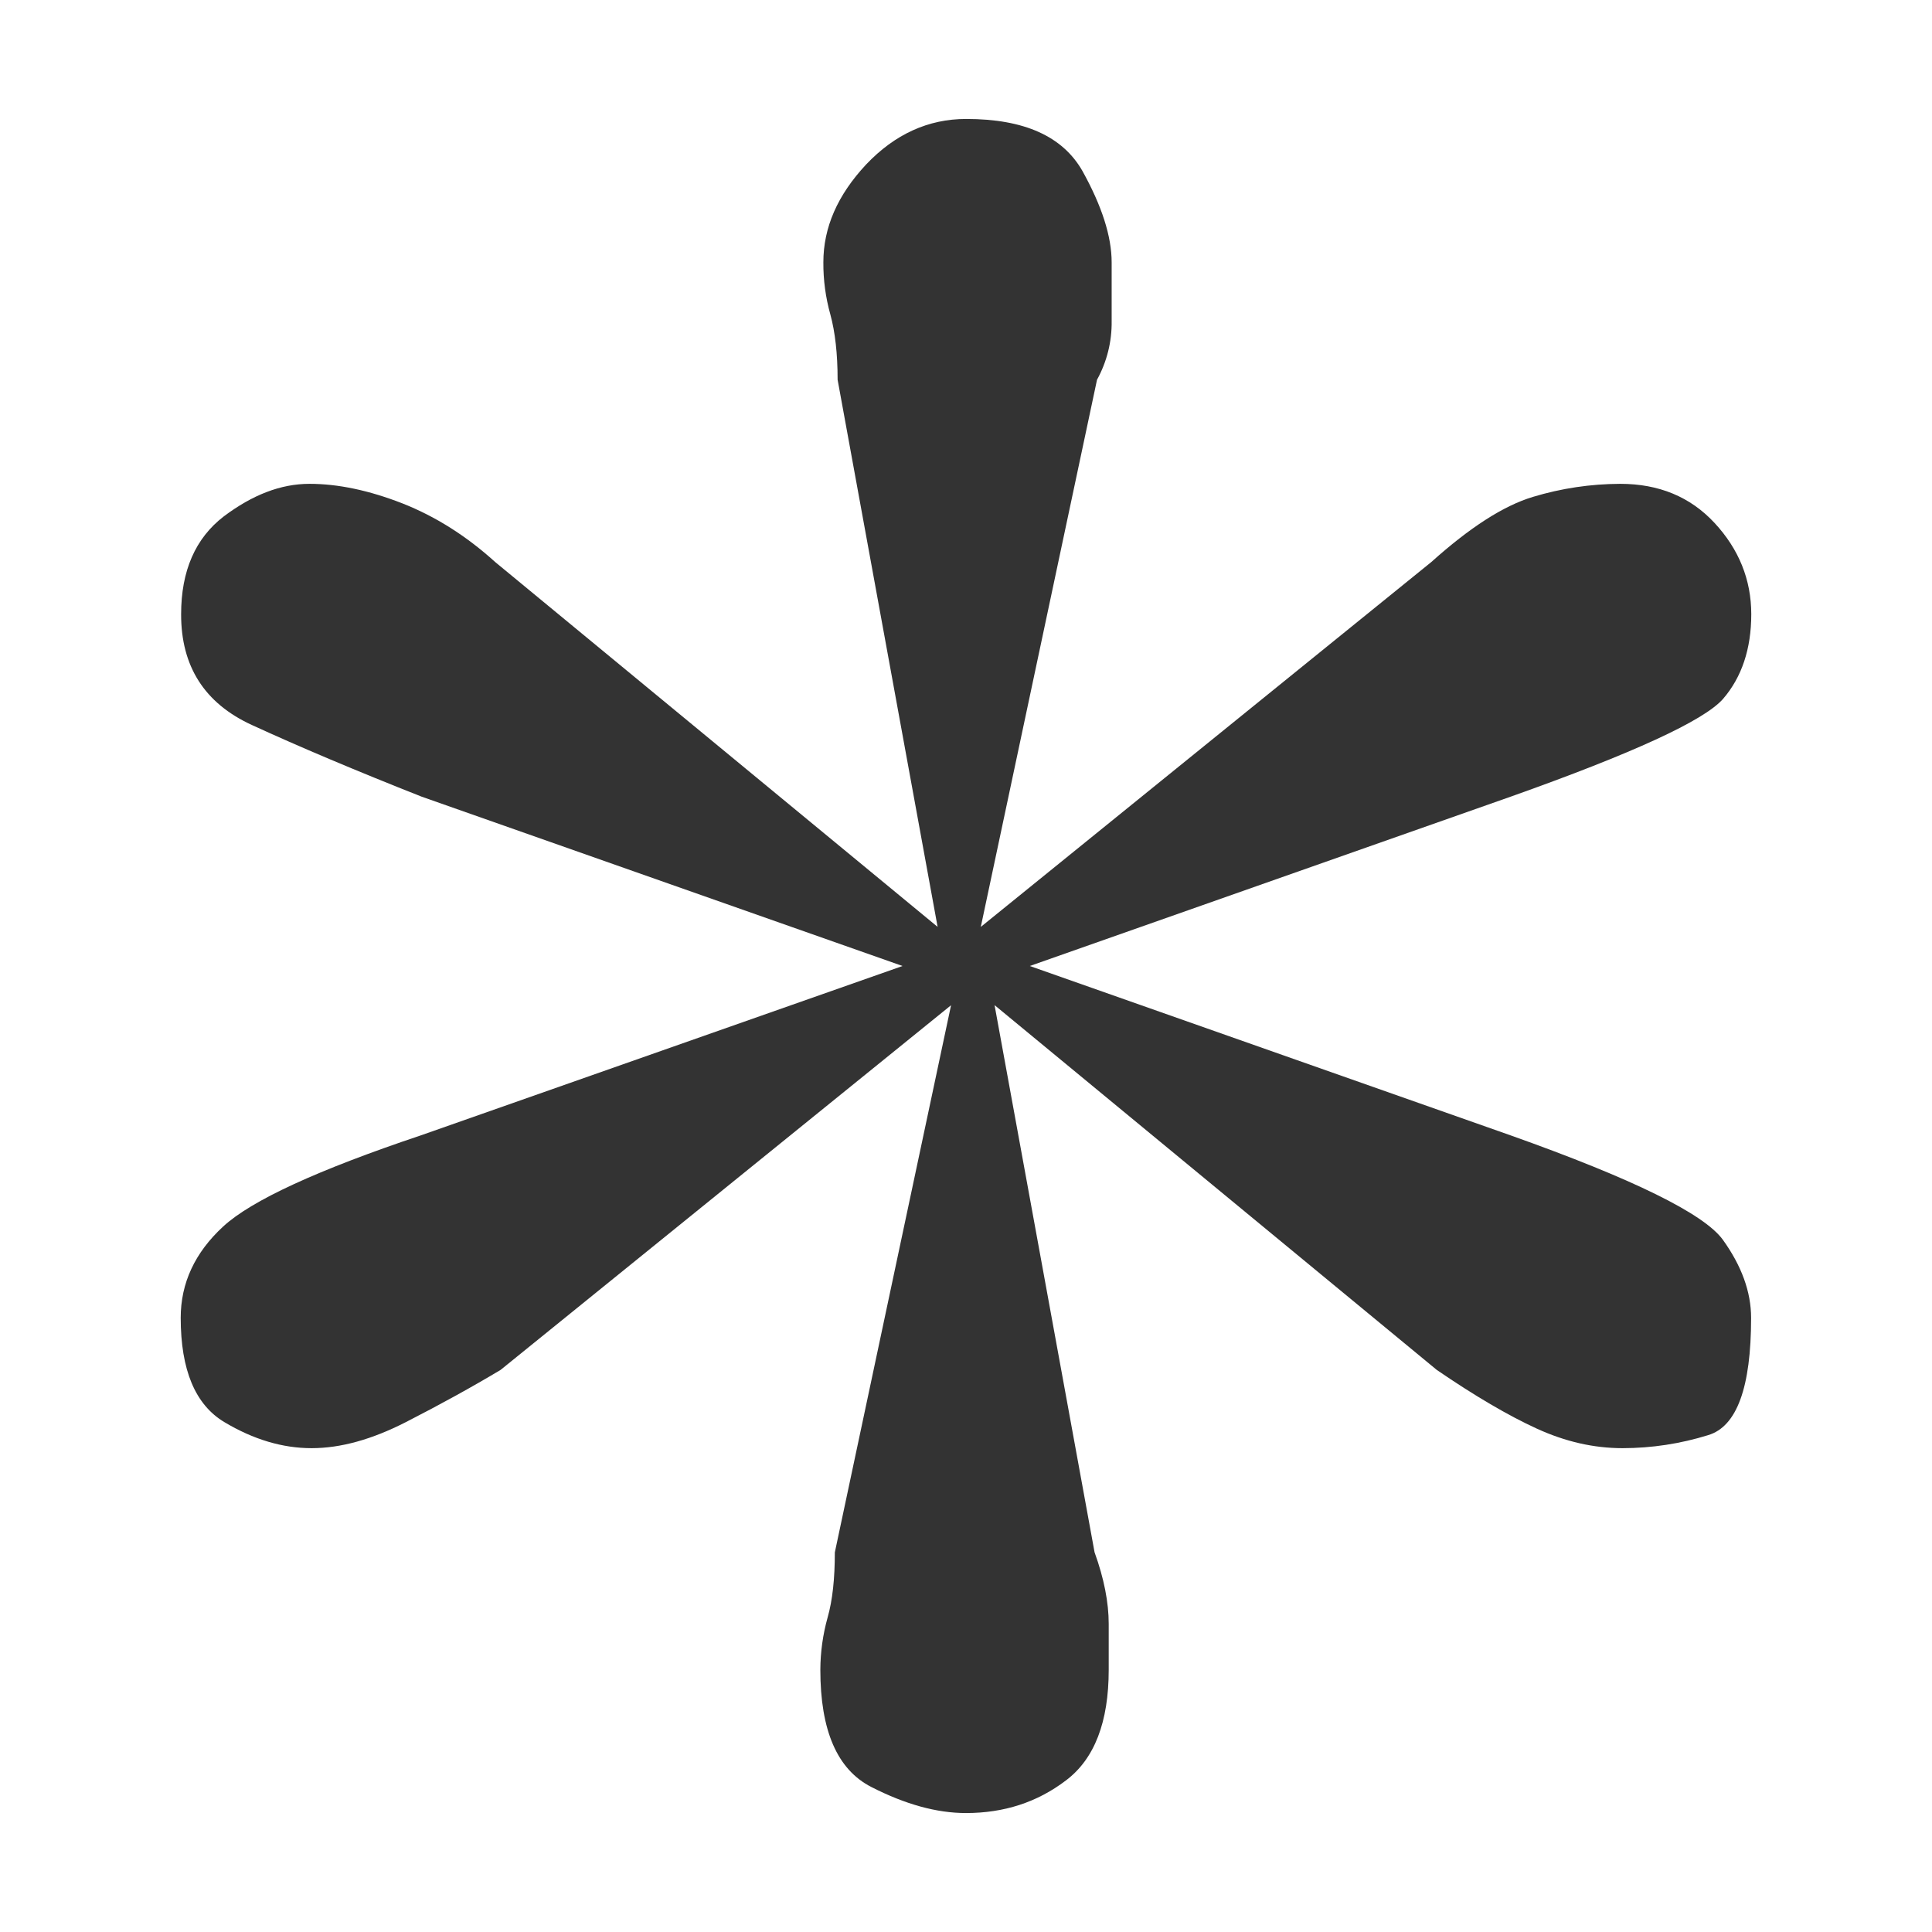
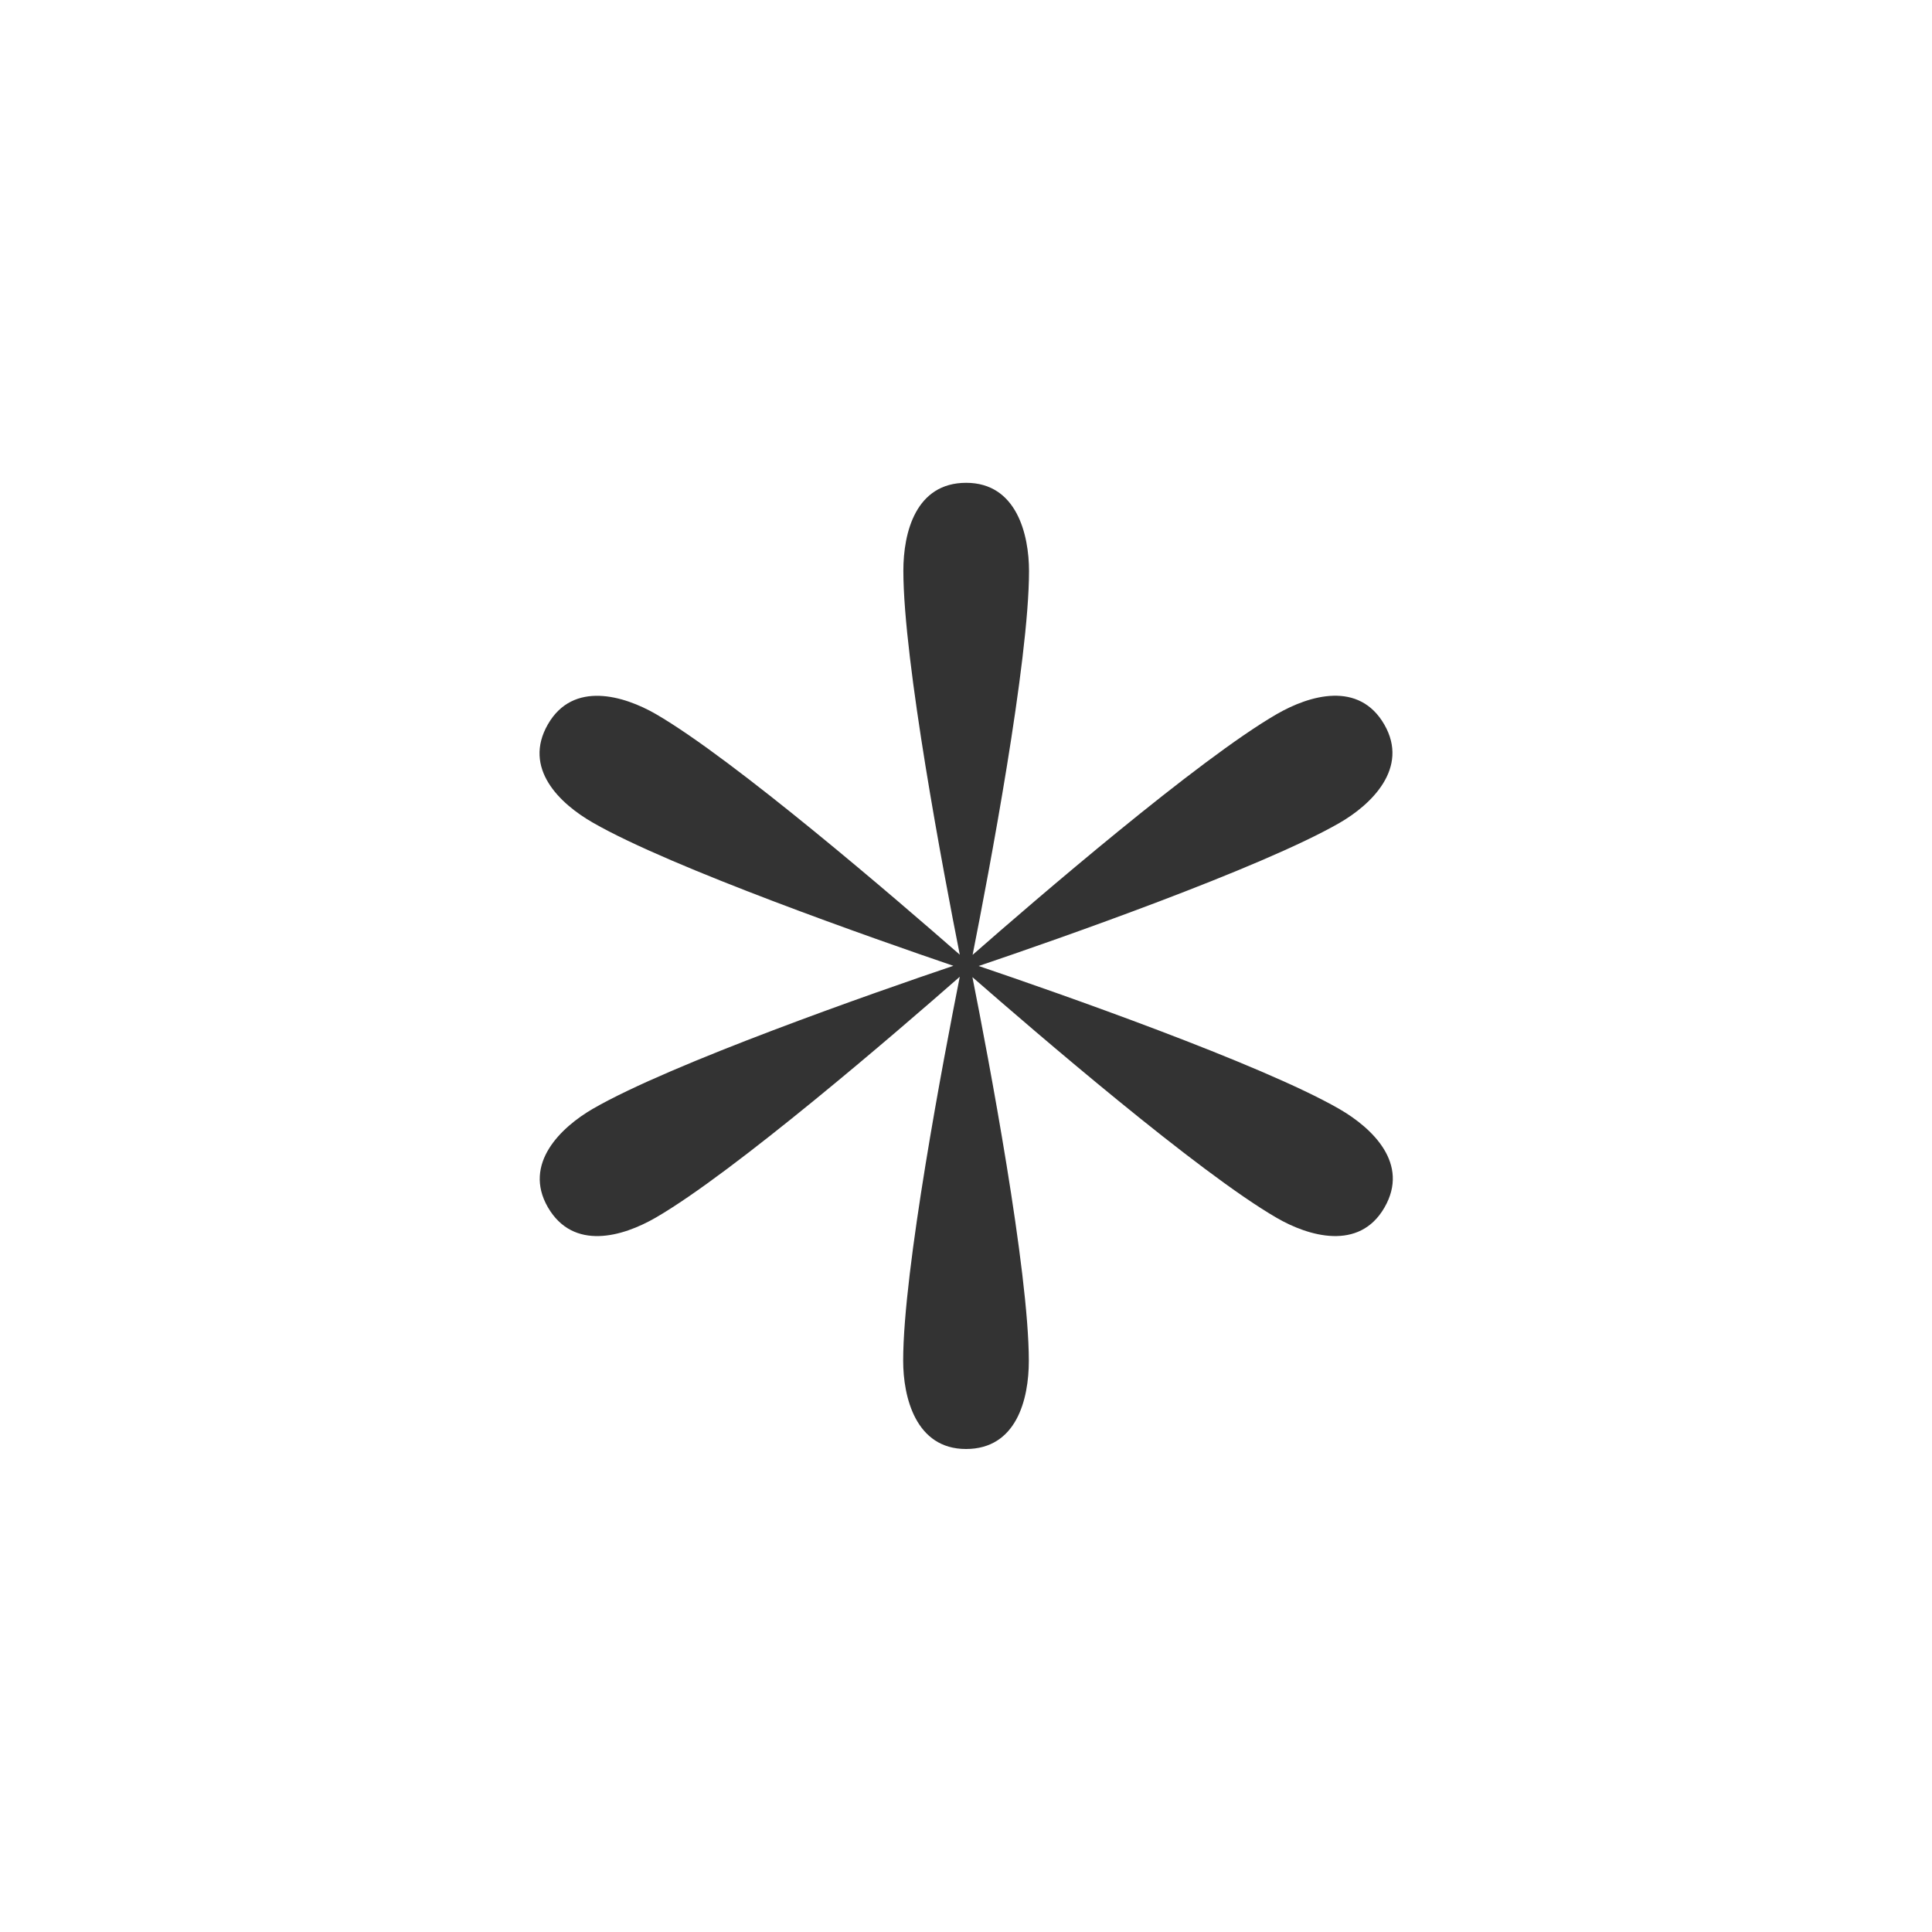
<svg xmlns="http://www.w3.org/2000/svg" class="icon" width="200px" height="200.00px" viewBox="0 0 1024 1024" version="1.1">
-   <path fill="#333333" d="M800.74 422.23L545.81 512l254.85 89.77q97.34 34.59 112.46 55.29c9.94 13.82 15 27.64 15 41.47q0 55.33-22.78 62.13a153.19 153.19 0 0 1-45.34 6.9c-15.27 0-30.36-3.45-45.46-10.36s-32.8-17.28-53-31.1l-234.4-193.36 53 290c5 13.82 7.5 26.52 7.5 38V885c0 27.64-7.5 47.25-22.68 58.67-15.18 11.57-32.8 17.28-53 17.28-15.44 0-32.11-4.58-50.16-13.82s-27-29.9-27-62.13a104.47 104.47 0 0 1 3.84-27.65c2.62-9.16 3.84-20.73 3.84-34.56l61.6-290-238.77 193.3c-15.45 9.24-32.11 18.41-50.17 27.65s-34.63 13.82-50 13.82-30.8-4.58-46.24-13.82-23.12-27.65-23.12-55.29q0-27.61 22.51-48.38c15-13.82 49.9-29.9 105-48.38L478.37 512l-254.94-89.77q-52.48-20.74-90-38T96 325.55q0-34.47 22.6-51.84c15.18-11.41 30.19-17.27 45.45-17.27q22.65 0 49.21 10.36 26.31 10.36 49.21 31.1l234.48 193.36-53-290c0-13.82-1.31-25.24-3.84-34.56a100.08 100.08 0 0 1-3.71-27.7c0-18.41 7.5-35.6 22.68-51.84 15.18-16 32.9-24.11 53-24.11 30.88 0 51.21 9.24 61.68 27.65 10.21 18.4 15.44 34.56 15.44 48.38v31.1a62.65 62.65 0 0 1-7.76 31.1l-61.6 290L758.6 297.91c20.5-18.41 38.4-29.91 53.91-34.56a161.66 161.66 0 0 1 46.24-6.91q30.76 0 50 20.73c12.82 13.82 19.46 30 19.46 48.38s-5.06 33.43-15 44.93Q898 387.71 800.74 422.23z" />
+   <path fill="#333333" d="M709.9 587.8C668.4 563.9 560.1 526 518.7 512c41.5-14 149.7-51.9 191.2-75.8 16.7-9.6 37.2-29 23.8-52.2s-39.5-15.6-57-5.5c-41.5 24-128.4 98.8-161.2 127.6 8.5-42.9 29.9-155.5 29.9-203.4 0-19.3-6.5-46.8-33.3-46.8s-33.3 26.4-33.3 46.6c0 48 21.4 160.6 29.9 203.5-32.9-28.8-119.7-103.6-161.2-127.6-16.7-9.6-43.7-17.8-57.1 5.5s6.2 42 23.8 52.1c41.5 23.9 149.7 61.8 191.1 75.9-41.4 14-149.6 51.8-191.1 75.8-16.7 9.7-37.2 29-23.8 52.2 13.5 23.2 39.6 15.6 57.1 5.5 41.5-24 128.4-98.9 161.2-127.7-8.5 42.8-30 155.5-30 203.5 0 19.3 6.6 46.8 33.3 46.8 26.8 0 33.3-26.4 33.3-46.7 0-47.9-21.4-160.6-29.9-203.4 33 28.8 119.8 103.6 161.3 127.6 16.7 9.7 43.7 17.8 57.1-5.5 13.4-23.2-6.3-42-23.9-52.2z" />
</svg>
